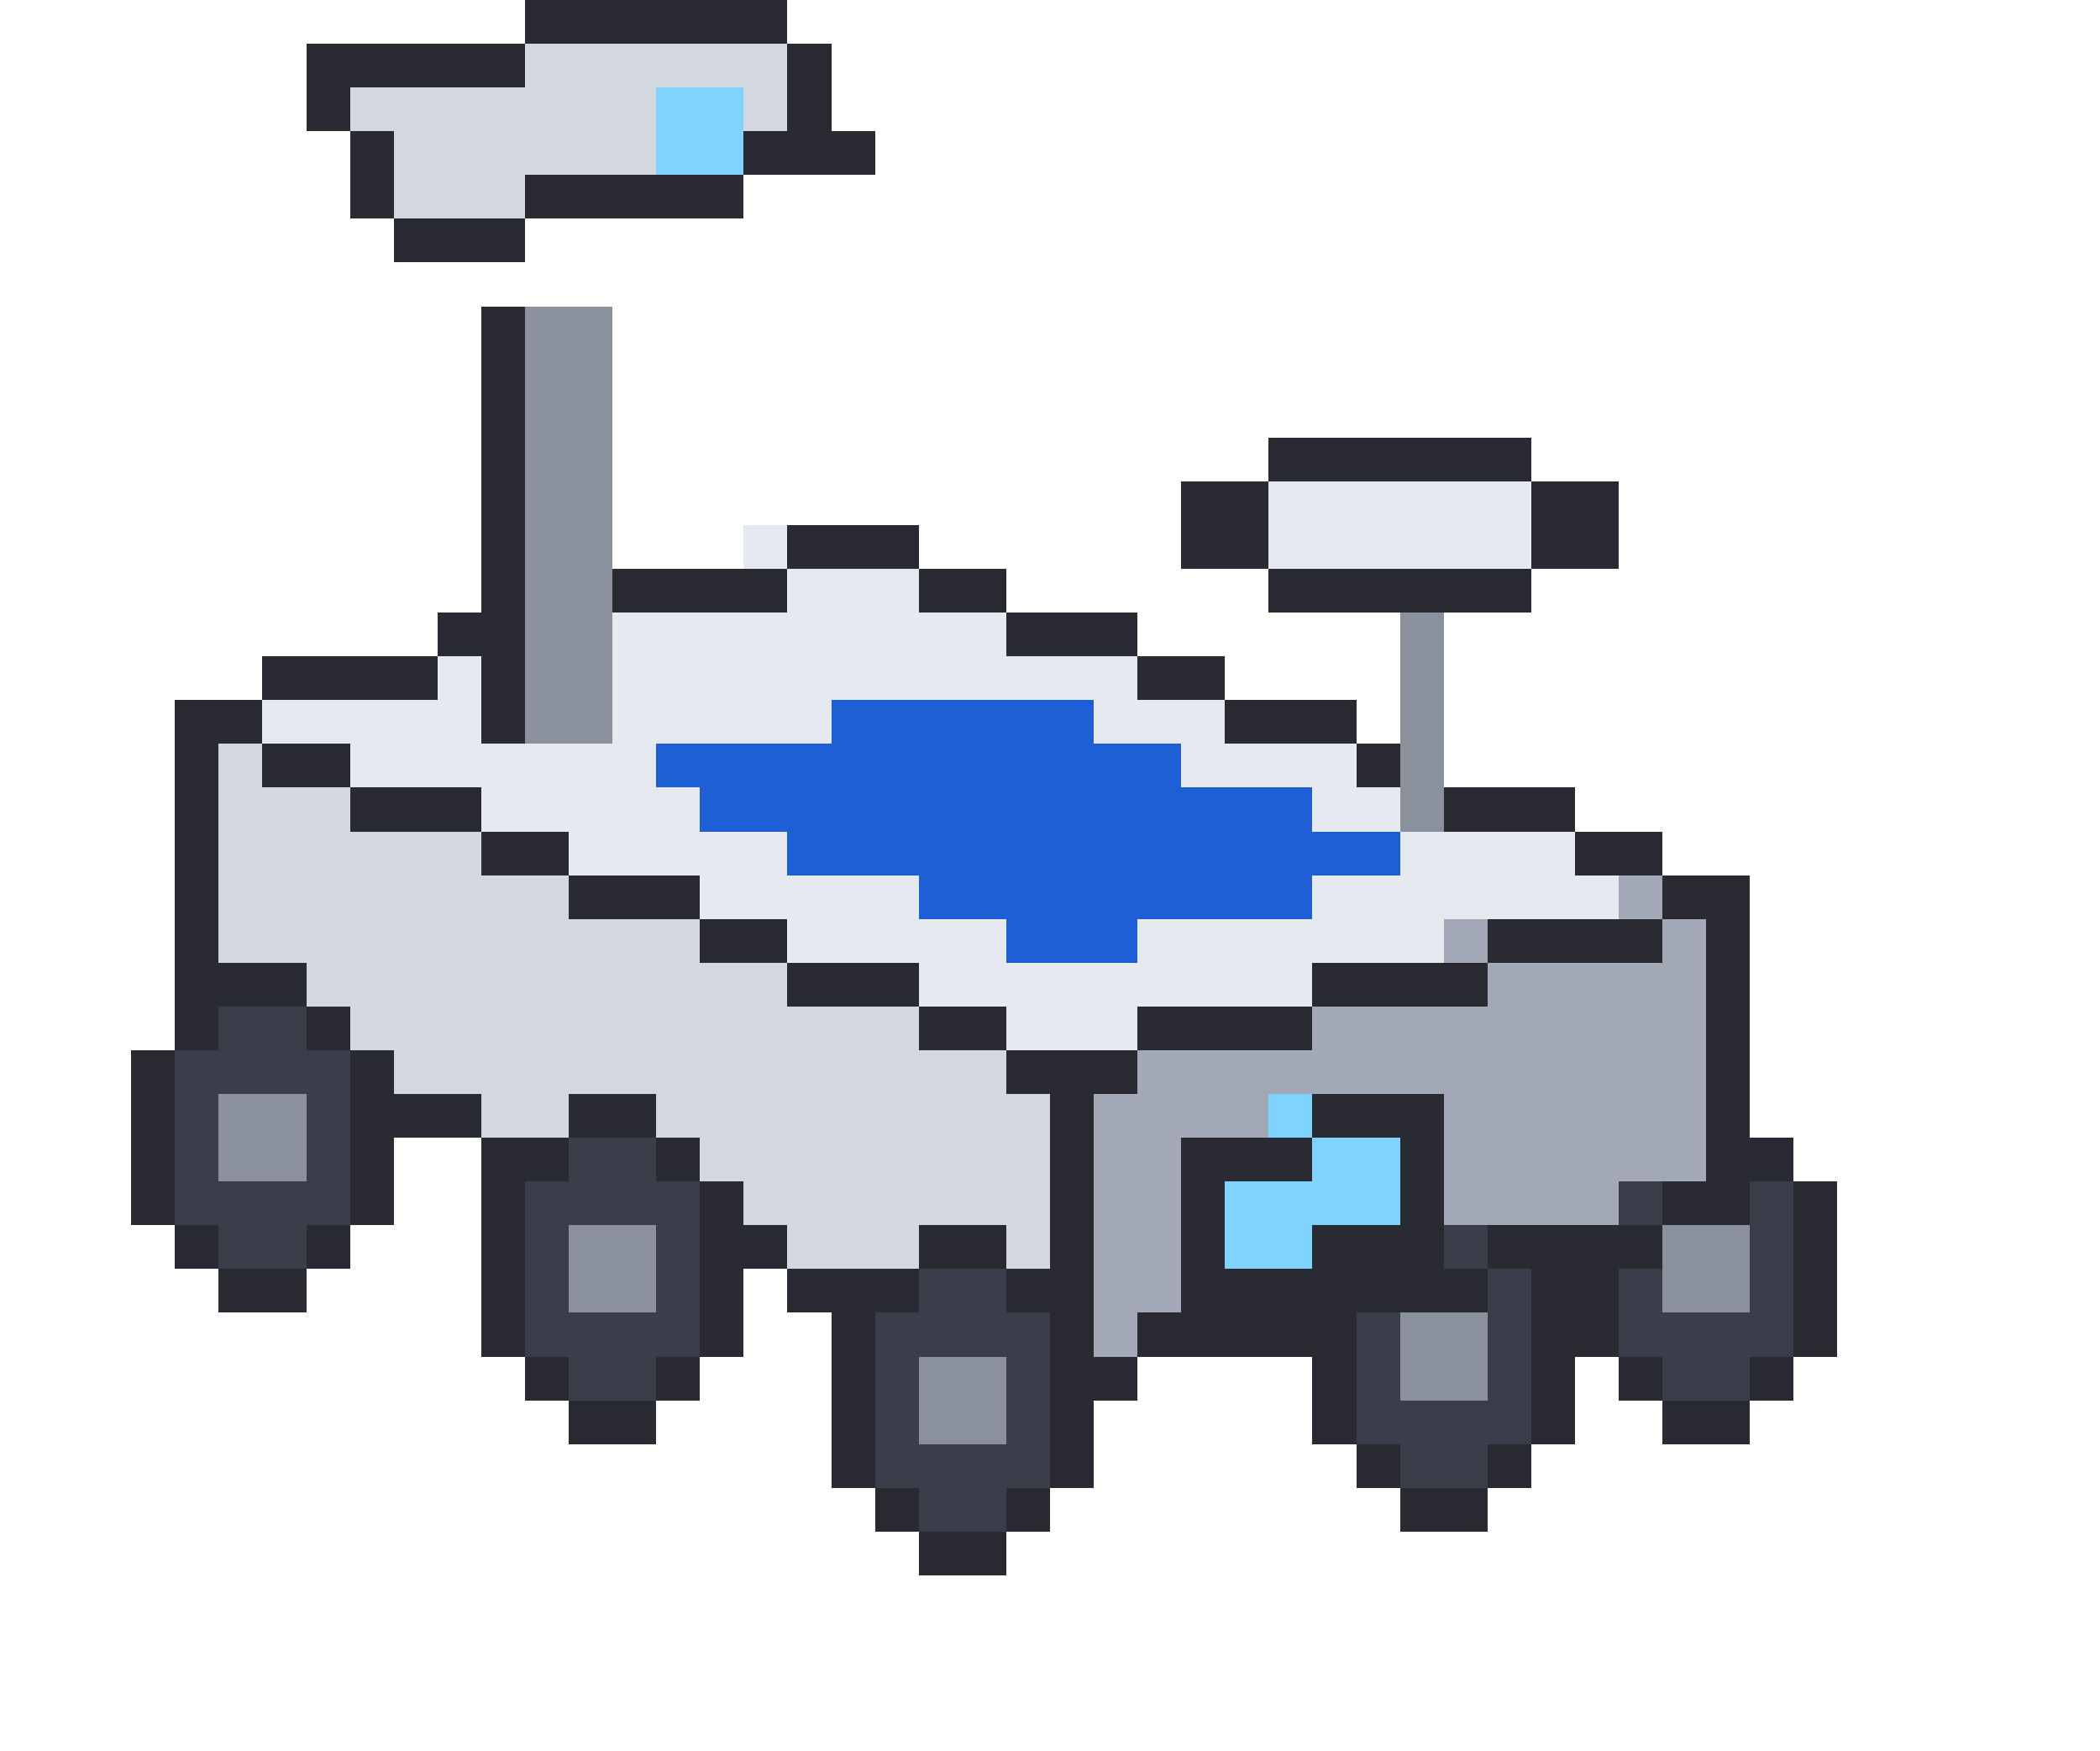
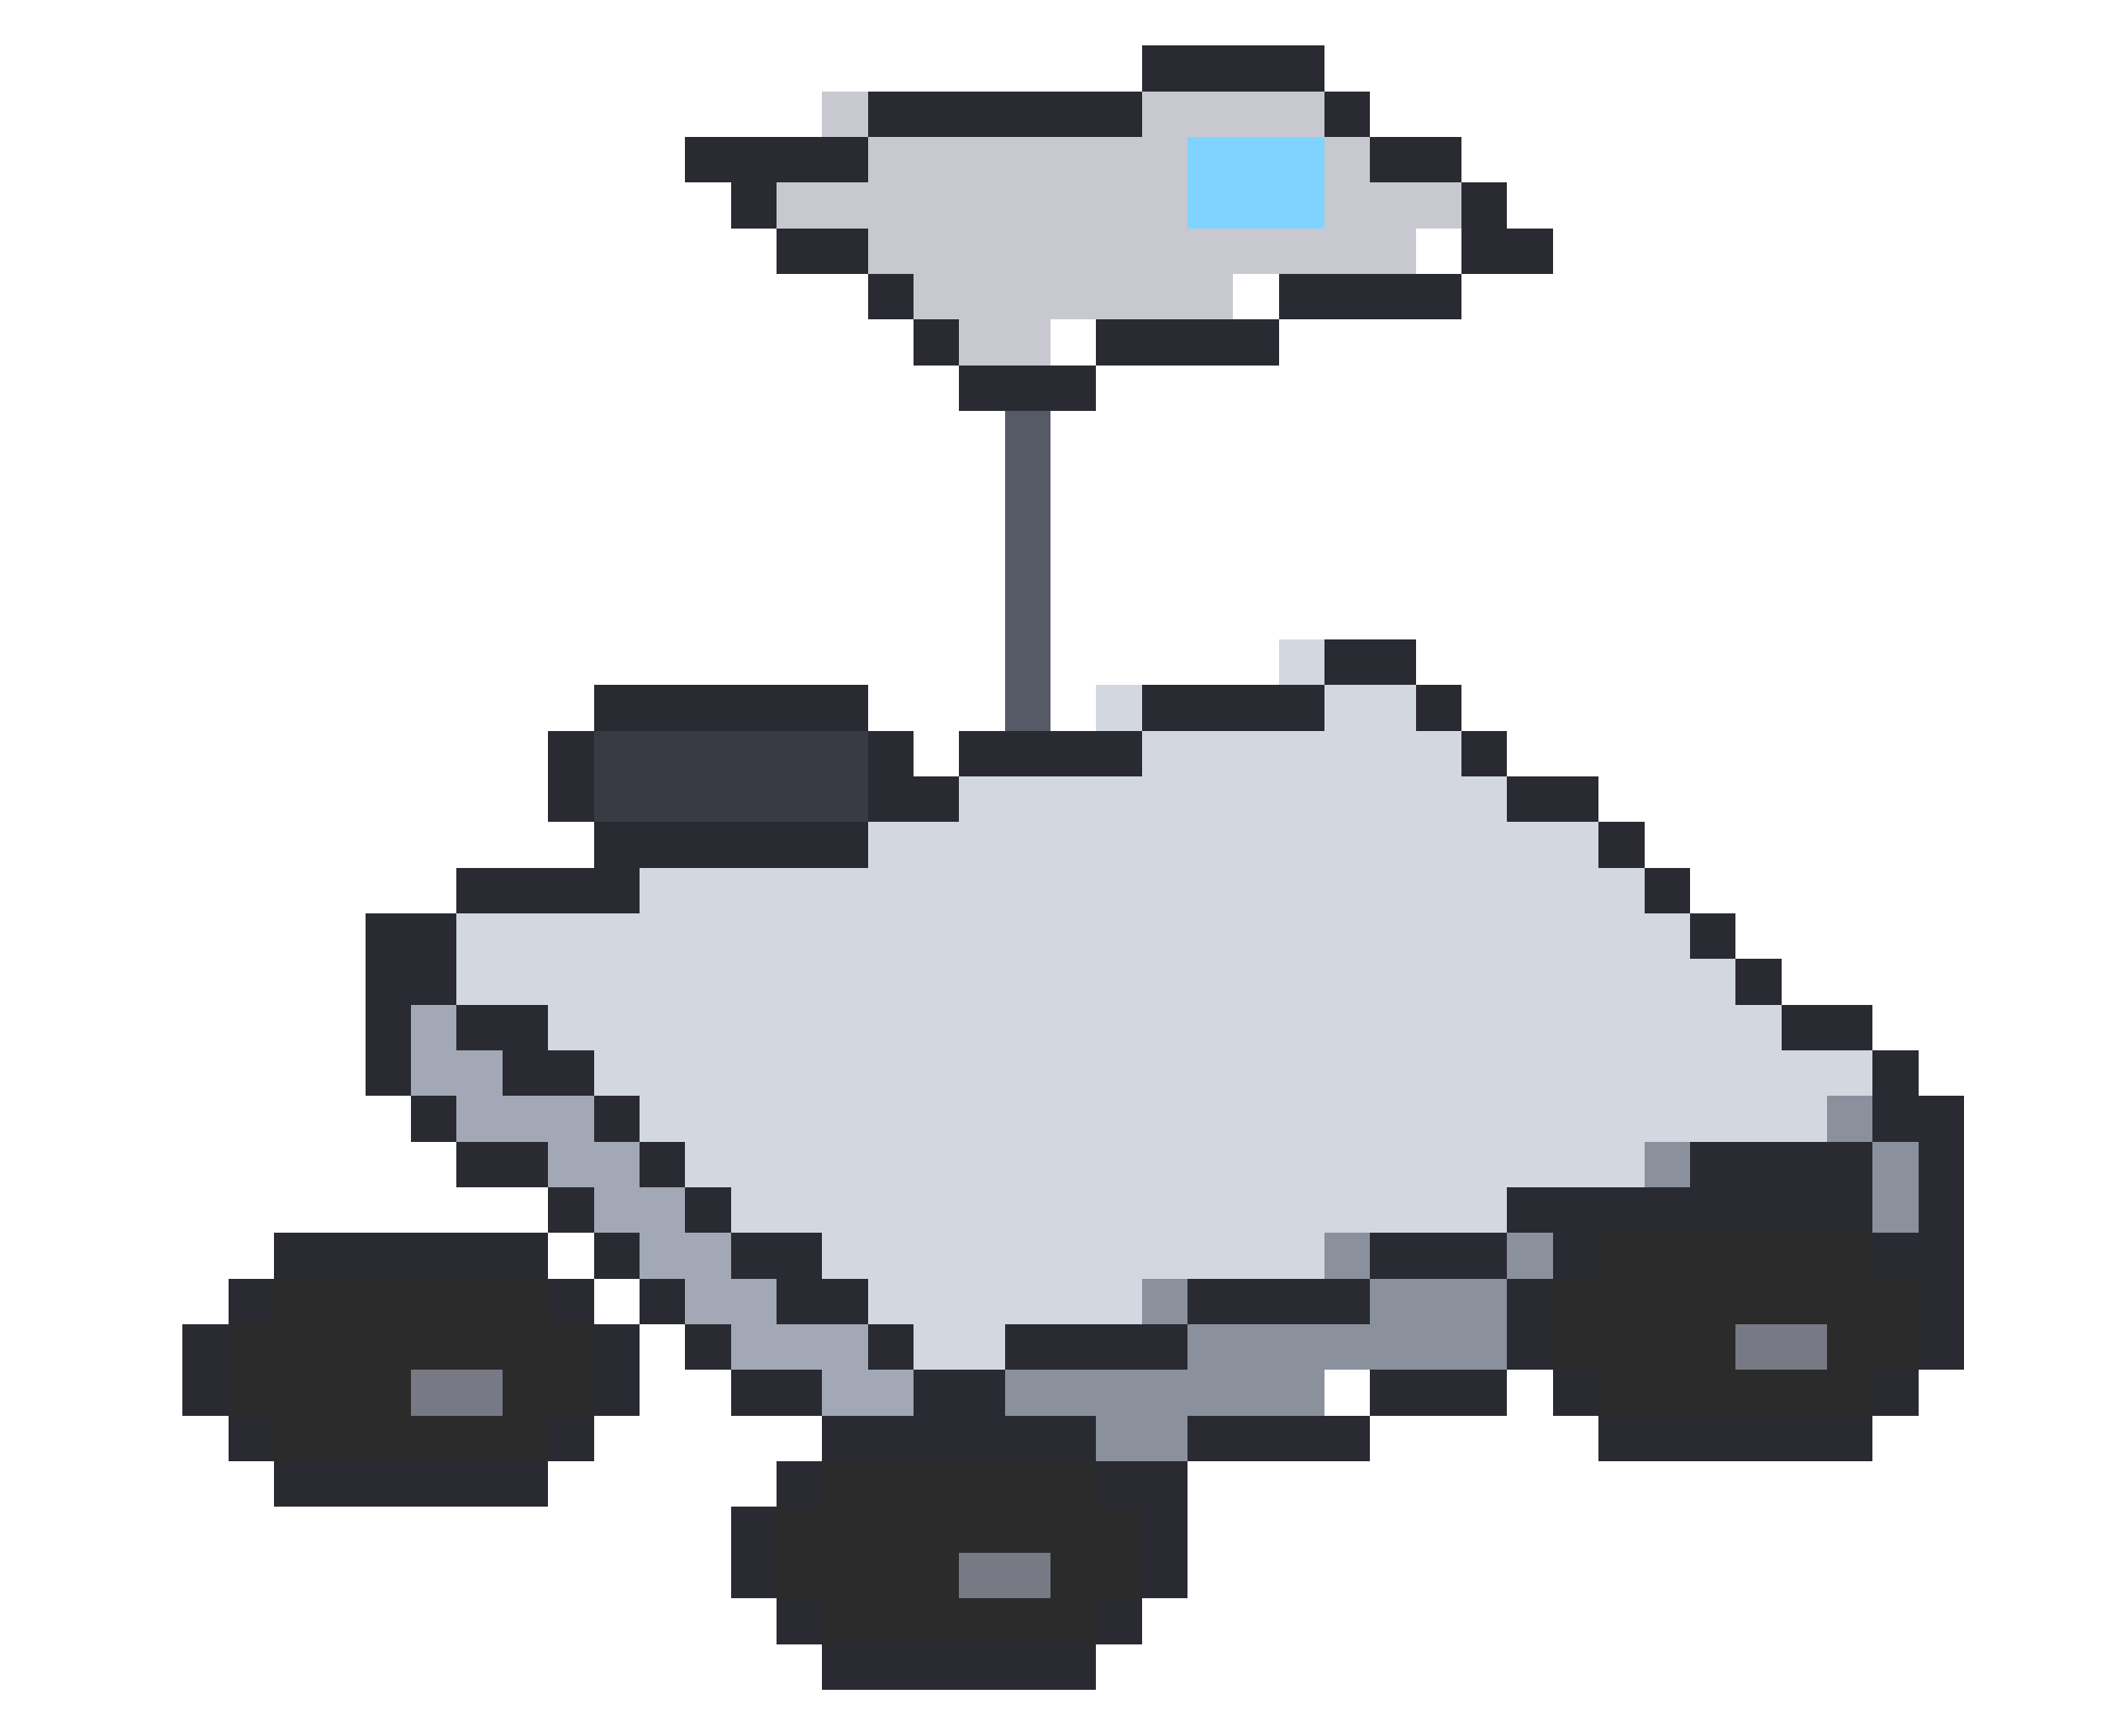
- <svg xmlns="http://www.w3.org/2000/svg" width="48" height="40" viewBox="0 0 48 40" shape-rendering="crispEdges">
-   <rect x="12" y="0" width="6" height="1" fill="#2a2a33" />
-   <rect x="7" y="1" width="5" height="1" fill="#2a2a33" />
-   <rect x="12" y="1" width="6" height="1" fill="#d3d7df" />
-   <rect x="18" y="1" width="1" height="1" fill="#2a2a33" />
-   <rect x="7" y="2" width="1" height="1" fill="#2a2a33" />
-   <rect x="8" y="2" width="7" height="1" fill="#d3d7df" />
-   <rect x="15" y="2" width="2" height="1" fill="#7fd4ff" />
-   <rect x="17" y="2" width="1" height="1" fill="#d3d7df" />
-   <rect x="18" y="2" width="1" height="1" fill="#2a2a33" />
-   <rect x="8" y="3" width="1" height="1" fill="#2a2a33" />
-   <rect x="9" y="3" width="6" height="1" fill="#d3d7df" />
-   <rect x="15" y="3" width="2" height="1" fill="#7fd4ff" />
-   <rect x="17" y="3" width="3" height="1" fill="#2a2a33" />
-   <rect x="8" y="4" width="1" height="1" fill="#2a2a33" />
-   <rect x="9" y="4" width="3" height="1" fill="#d3d7df" />
-   <rect x="12" y="4" width="5" height="1" fill="#2a2a33" />
-   <rect x="9" y="5" width="3" height="1" fill="#2a2a33" />
-   <rect x="11" y="7" width="1" height="1" fill="#2a2a33" />
-   <rect x="12" y="7" width="2" height="1" fill="#8a909c" />
-   <rect x="11" y="8" width="1" height="1" fill="#2a2a33" />
-   <rect x="12" y="8" width="2" height="1" fill="#8a909c" />
-   <rect x="11" y="9" width="1" height="1" fill="#2a2a33" />
-   <rect x="12" y="9" width="2" height="1" fill="#8a909c" />
-   <rect x="11" y="10" width="1" height="1" fill="#2a2a33" />
-   <rect x="12" y="10" width="2" height="1" fill="#8a909c" />
-   <rect x="29" y="10" width="6" height="1" fill="#2a2a33" />
-   <rect x="11" y="11" width="1" height="1" fill="#2a2a33" />
-   <rect x="12" y="11" width="2" height="1" fill="#8a909c" />
-   <rect x="27" y="11" width="2" height="1" fill="#2a2a33" />
-   <rect x="29" y="11" width="6" height="1" fill="#e6e9ef" />
-   <rect x="35" y="11" width="2" height="1" fill="#2a2a33" />
-   <rect x="11" y="12" width="1" height="1" fill="#2a2a33" />
-   <rect x="12" y="12" width="2" height="1" fill="#8a909c" />
-   <rect x="17" y="12" width="1" height="1" fill="#e6e9ef" />
-   <rect x="18" y="12" width="3" height="1" fill="#2a2a33" />
-   <rect x="27" y="12" width="2" height="1" fill="#2a2a33" />
-   <rect x="29" y="12" width="6" height="1" fill="#e6e9ef" />
-   <rect x="35" y="12" width="2" height="1" fill="#2a2a33" />
-   <rect x="11" y="13" width="1" height="1" fill="#2a2a33" />
-   <rect x="12" y="13" width="2" height="1" fill="#8a909c" />
-   <rect x="14" y="13" width="4" height="1" fill="#2a2a33" />
-   <rect x="18" y="13" width="3" height="1" fill="#e6e9ef" />
-   <rect x="21" y="13" width="2" height="1" fill="#2a2a33" />
-   <rect x="29" y="13" width="6" height="1" fill="#2a2a33" />
-   <rect x="10" y="14" width="2" height="1" fill="#2a2a33" />
-   <rect x="12" y="14" width="2" height="1" fill="#8a909c" />
-   <rect x="14" y="14" width="9" height="1" fill="#e6e9ef" />
-   <rect x="23" y="14" width="3" height="1" fill="#2a2a33" />
-   <rect x="32" y="14" width="1" height="1" fill="#8a909c" />
-   <rect x="6" y="15" width="4" height="1" fill="#2a2a33" />
-   <rect x="10" y="15" width="1" height="1" fill="#e6e9ef" />
-   <rect x="11" y="15" width="1" height="1" fill="#2a2a33" />
-   <rect x="12" y="15" width="2" height="1" fill="#8a909c" />
-   <rect x="14" y="15" width="12" height="1" fill="#e6e9ef" />
-   <rect x="26" y="15" width="2" height="1" fill="#2a2a33" />
-   <rect x="32" y="15" width="1" height="1" fill="#8a909c" />
-   <rect x="4" y="16" width="2" height="1" fill="#2a2a33" />
-   <rect x="6" y="16" width="5" height="1" fill="#e6e9ef" />
-   <rect x="11" y="16" width="1" height="1" fill="#2a2a33" />
-   <rect x="12" y="16" width="2" height="1" fill="#8a909c" />
-   <rect x="14" y="16" width="5" height="1" fill="#e6e9ef" />
-   <rect x="19" y="16" width="6" height="1" fill="#1f5fd6" />
-   <rect x="25" y="16" width="3" height="1" fill="#e6e9ef" />
-   <rect x="28" y="16" width="3" height="1" fill="#2a2a33" />
-   <rect x="32" y="16" width="1" height="1" fill="#8a909c" />
-   <rect x="4" y="17" width="1" height="1" fill="#2a2a33" />
-   <rect x="5" y="17" width="1" height="1" fill="#d3d7df" />
-   <rect x="6" y="17" width="2" height="1" fill="#2a2a33" />
-   <rect x="8" y="17" width="7" height="1" fill="#e6e9ef" />
-   <rect x="15" y="17" width="12" height="1" fill="#1f5fd6" />
-   <rect x="27" y="17" width="4" height="1" fill="#e6e9ef" />
-   <rect x="31" y="17" width="1" height="1" fill="#2a2a33" />
-   <rect x="32" y="17" width="1" height="1" fill="#8a909c" />
-   <rect x="4" y="18" width="1" height="1" fill="#2a2a33" />
-   <rect x="5" y="18" width="3" height="1" fill="#d3d7df" />
-   <rect x="8" y="18" width="3" height="1" fill="#2a2a33" />
-   <rect x="11" y="18" width="5" height="1" fill="#e6e9ef" />
-   <rect x="16" y="18" width="14" height="1" fill="#1f5fd6" />
-   <rect x="30" y="18" width="2" height="1" fill="#e6e9ef" />
-   <rect x="32" y="18" width="1" height="1" fill="#8a909c" />
-   <rect x="33" y="18" width="3" height="1" fill="#2a2a33" />
-   <rect x="4" y="19" width="1" height="1" fill="#2a2a33" />
-   <rect x="5" y="19" width="6" height="1" fill="#d3d7df" />
-   <rect x="11" y="19" width="2" height="1" fill="#2a2a33" />
-   <rect x="13" y="19" width="5" height="1" fill="#e6e9ef" />
-   <rect x="18" y="19" width="14" height="1" fill="#1f5fd6" />
-   <rect x="32" y="19" width="4" height="1" fill="#e6e9ef" />
-   <rect x="36" y="19" width="2" height="1" fill="#2a2a33" />
-   <rect x="4" y="20" width="1" height="1" fill="#2a2a33" />
-   <rect x="5" y="20" width="8" height="1" fill="#d3d7df" />
-   <rect x="13" y="20" width="3" height="1" fill="#2a2a33" />
-   <rect x="16" y="20" width="5" height="1" fill="#e6e9ef" />
-   <rect x="21" y="20" width="9" height="1" fill="#1f5fd6" />
-   <rect x="30" y="20" width="7" height="1" fill="#e6e9ef" />
-   <rect x="37" y="20" width="1" height="1" fill="#a2a8b5" />
-   <rect x="38" y="20" width="2" height="1" fill="#2a2a33" />
-   <rect x="4" y="21" width="1" height="1" fill="#2a2a33" />
-   <rect x="5" y="21" width="11" height="1" fill="#d3d7df" />
-   <rect x="16" y="21" width="2" height="1" fill="#2a2a33" />
-   <rect x="18" y="21" width="5" height="1" fill="#e6e9ef" />
-   <rect x="23" y="21" width="3" height="1" fill="#1f5fd6" />
-   <rect x="26" y="21" width="7" height="1" fill="#e6e9ef" />
-   <rect x="33" y="21" width="1" height="1" fill="#a2a8b5" />
-   <rect x="34" y="21" width="4" height="1" fill="#2a2a33" />
-   <rect x="38" y="21" width="1" height="1" fill="#a2a8b5" />
-   <rect x="39" y="21" width="1" height="1" fill="#2a2a33" />
-   <rect x="4" y="22" width="3" height="1" fill="#2a2a33" />
-   <rect x="7" y="22" width="11" height="1" fill="#d3d7df" />
-   <rect x="18" y="22" width="3" height="1" fill="#2a2a33" />
-   <rect x="21" y="22" width="9" height="1" fill="#e6e9ef" />
-   <rect x="30" y="22" width="4" height="1" fill="#2a2a33" />
-   <rect x="34" y="22" width="5" height="1" fill="#a2a8b5" />
-   <rect x="39" y="22" width="1" height="1" fill="#2a2a33" />
-   <rect x="4" y="23" width="1" height="1" fill="#2a2a33" />
-   <rect x="5" y="23" width="2" height="1" fill="#3a3d4a" />
-   <rect x="7" y="23" width="1" height="1" fill="#2a2a33" />
-   <rect x="8" y="23" width="13" height="1" fill="#d3d7df" />
-   <rect x="21" y="23" width="2" height="1" fill="#2a2a33" />
-   <rect x="23" y="23" width="3" height="1" fill="#e6e9ef" />
-   <rect x="26" y="23" width="4" height="1" fill="#2a2a33" />
-   <rect x="30" y="23" width="9" height="1" fill="#a2a8b5" />
-   <rect x="39" y="23" width="1" height="1" fill="#2a2a33" />
-   <rect x="3" y="24" width="1" height="1" fill="#2a2a33" />
-   <rect x="4" y="24" width="4" height="1" fill="#3a3d4a" />
-   <rect x="8" y="24" width="1" height="1" fill="#2a2a33" />
-   <rect x="9" y="24" width="14" height="1" fill="#d3d7df" />
-   <rect x="23" y="24" width="3" height="1" fill="#2a2a33" />
-   <rect x="26" y="24" width="13" height="1" fill="#a2a8b5" />
-   <rect x="39" y="24" width="1" height="1" fill="#2a2a33" />
-   <rect x="3" y="25" width="1" height="1" fill="#2a2a33" />
-   <rect x="4" y="25" width="1" height="1" fill="#3a3d4a" />
-   <rect x="5" y="25" width="2" height="1" fill="#8a909c" />
-   <rect x="7" y="25" width="1" height="1" fill="#3a3d4a" />
-   <rect x="8" y="25" width="3" height="1" fill="#2a2a33" />
-   <rect x="11" y="25" width="2" height="1" fill="#d3d7df" />
-   <rect x="13" y="25" width="2" height="1" fill="#2a2a33" />
-   <rect x="15" y="25" width="9" height="1" fill="#d3d7df" />
-   <rect x="24" y="25" width="1" height="1" fill="#2a2a33" />
-   <rect x="25" y="25" width="4" height="1" fill="#a2a8b5" />
-   <rect x="29" y="25" width="1" height="1" fill="#7fd4ff" />
-   <rect x="30" y="25" width="3" height="1" fill="#2a2a33" />
-   <rect x="33" y="25" width="6" height="1" fill="#a2a8b5" />
-   <rect x="39" y="25" width="1" height="1" fill="#2a2a33" />
-   <rect x="3" y="26" width="1" height="1" fill="#2a2a33" />
-   <rect x="4" y="26" width="1" height="1" fill="#3a3d4a" />
-   <rect x="5" y="26" width="2" height="1" fill="#8a909c" />
-   <rect x="7" y="26" width="1" height="1" fill="#3a3d4a" />
-   <rect x="8" y="26" width="1" height="1" fill="#2a2a33" />
-   <rect x="11" y="26" width="2" height="1" fill="#2a2a33" />
-   <rect x="13" y="26" width="2" height="1" fill="#3a3d4a" />
+ <svg xmlns="http://www.w3.org/2000/svg" width="46" height="38" viewBox="0 0 46 38" shape-rendering="crispEdges">
+   <rect x="25" y="1" width="4" height="1" fill="#2a2a33" />
+   <rect x="18" y="2" width="1" height="1" fill="#c8c8d0" />
+   <rect x="19" y="2" width="6" height="1" fill="#2a2a33" />
+   <rect x="25" y="2" width="4" height="1" fill="#c8c8d0" />
+   <rect x="29" y="2" width="1" height="1" fill="#2a2a33" />
+   <rect x="15" y="3" width="4" height="1" fill="#2a2a33" />
+   <rect x="19" y="3" width="7" height="1" fill="#c8c8d0" />
+   <rect x="26" y="3" width="3" height="1" fill="#7fd4ff" />
+   <rect x="29" y="3" width="1" height="1" fill="#c8c8d0" />
+   <rect x="30" y="3" width="2" height="1" fill="#2a2a33" />
+   <rect x="16" y="4" width="1" height="1" fill="#2a2a33" />
+   <rect x="17" y="4" width="9" height="1" fill="#c8c8d0" />
+   <rect x="26" y="4" width="3" height="1" fill="#7fd4ff" />
+   <rect x="29" y="4" width="3" height="1" fill="#c8c8d0" />
+   <rect x="32" y="4" width="1" height="1" fill="#2a2a33" />
+   <rect x="17" y="5" width="2" height="1" fill="#2a2a33" />
+   <rect x="19" y="5" width="12" height="1" fill="#c8c8d0" />
+   <rect x="32" y="5" width="2" height="1" fill="#2a2a33" />
+   <rect x="19" y="6" width="1" height="1" fill="#2a2a33" />
+   <rect x="20" y="6" width="7" height="1" fill="#c8c8d0" />
+   <rect x="28" y="6" width="4" height="1" fill="#2a2a33" />
+   <rect x="20" y="7" width="1" height="1" fill="#2a2a33" />
+   <rect x="21" y="7" width="2" height="1" fill="#c8c8d0" />
+   <rect x="24" y="7" width="4" height="1" fill="#2a2a33" />
+   <rect x="21" y="8" width="3" height="1" fill="#2a2a33" />
+   <rect x="22" y="9" width="1" height="1" fill="#555a66" />
+   <rect x="22" y="10" width="1" height="1" fill="#555a66" />
+   <rect x="22" y="11" width="1" height="1" fill="#555a66" />
+   <rect x="22" y="12" width="1" height="1" fill="#555a66" />
+   <rect x="22" y="13" width="1" height="1" fill="#555a66" />
+   <rect x="22" y="14" width="1" height="1" fill="#555a66" />
+   <rect x="28" y="14" width="1" height="1" fill="#d3d7df" />
+   <rect x="29" y="14" width="2" height="1" fill="#2a2a33" />
+   <rect x="13" y="15" width="6" height="1" fill="#2a2a33" />
+   <rect x="22" y="15" width="1" height="1" fill="#555a66" />
+   <rect x="24" y="15" width="1" height="1" fill="#d3d7df" />
+   <rect x="25" y="15" width="4" height="1" fill="#2a2a33" />
+   <rect x="29" y="15" width="2" height="1" fill="#d3d7df" />
+   <rect x="31" y="15" width="1" height="1" fill="#2a2a33" />
+   <rect x="12" y="16" width="1" height="1" fill="#2a2a33" />
+   <rect x="13" y="16" width="6" height="1" fill="#3a3a44" />
+   <rect x="19" y="16" width="1" height="1" fill="#2a2a33" />
+   <rect x="21" y="16" width="4" height="1" fill="#2a2a33" />
+   <rect x="25" y="16" width="7" height="1" fill="#d3d7df" />
+   <rect x="32" y="16" width="1" height="1" fill="#2a2a33" />
+   <rect x="12" y="17" width="1" height="1" fill="#2a2a33" />
+   <rect x="13" y="17" width="6" height="1" fill="#3a3a44" />
+   <rect x="19" y="17" width="2" height="1" fill="#2a2a33" />
+   <rect x="21" y="17" width="12" height="1" fill="#d3d7df" />
+   <rect x="33" y="17" width="2" height="1" fill="#2a2a33" />
+   <rect x="13" y="18" width="6" height="1" fill="#2a2a33" />
+   <rect x="19" y="18" width="16" height="1" fill="#d3d7df" />
+   <rect x="35" y="18" width="1" height="1" fill="#2a2a33" />
+   <rect x="10" y="19" width="4" height="1" fill="#2a2a33" />
+   <rect x="14" y="19" width="22" height="1" fill="#d3d7df" />
+   <rect x="36" y="19" width="1" height="1" fill="#2a2a33" />
+   <rect x="8" y="20" width="2" height="1" fill="#2a2a33" />
+   <rect x="10" y="20" width="27" height="1" fill="#d3d7df" />
+   <rect x="37" y="20" width="1" height="1" fill="#2a2a33" />
+   <rect x="8" y="21" width="2" height="1" fill="#2a2a33" />
+   <rect x="10" y="21" width="28" height="1" fill="#d3d7df" />
+   <rect x="38" y="21" width="1" height="1" fill="#2a2a33" />
+   <rect x="8" y="22" width="1" height="1" fill="#2a2a33" />
+   <rect x="9" y="22" width="1" height="1" fill="#a2a8b5" />
+   <rect x="10" y="22" width="2" height="1" fill="#2a2a33" />
+   <rect x="12" y="22" width="27" height="1" fill="#d3d7df" />
+   <rect x="39" y="22" width="2" height="1" fill="#2a2a33" />
+   <rect x="8" y="23" width="1" height="1" fill="#2a2a33" />
+   <rect x="9" y="23" width="2" height="1" fill="#a2a8b5" />
+   <rect x="11" y="23" width="2" height="1" fill="#2a2a33" />
+   <rect x="13" y="23" width="28" height="1" fill="#d3d7df" />
+   <rect x="41" y="23" width="1" height="1" fill="#2a2a33" />
+   <rect x="9" y="24" width="1" height="1" fill="#2a2a33" />
+   <rect x="10" y="24" width="3" height="1" fill="#a2a8b5" />
+   <rect x="13" y="24" width="1" height="1" fill="#2a2a33" />
+   <rect x="14" y="24" width="26" height="1" fill="#d3d7df" />
+   <rect x="40" y="24" width="1" height="1" fill="#8a909c" />
+   <rect x="41" y="24" width="2" height="1" fill="#2a2a33" />
+   <rect x="10" y="25" width="2" height="1" fill="#2a2a33" />
+   <rect x="12" y="25" width="2" height="1" fill="#a2a8b5" />
+   <rect x="14" y="25" width="1" height="1" fill="#2a2a33" />
+   <rect x="15" y="25" width="21" height="1" fill="#d3d7df" />
+   <rect x="36" y="25" width="1" height="1" fill="#8a909c" />
+   <rect x="37" y="25" width="4" height="1" fill="#2a2a33" />
+   <rect x="41" y="25" width="1" height="1" fill="#8a909c" />
+   <rect x="42" y="25" width="1" height="1" fill="#2a2a33" />
+   <rect x="12" y="26" width="1" height="1" fill="#2a2a33" />
+   <rect x="13" y="26" width="2" height="1" fill="#a2a8b5" />
  <rect x="15" y="26" width="1" height="1" fill="#2a2a33" />
-   <rect x="16" y="26" width="8" height="1" fill="#d3d7df" />
-   <rect x="24" y="26" width="1" height="1" fill="#2a2a33" />
-   <rect x="25" y="26" width="2" height="1" fill="#a2a8b5" />
-   <rect x="27" y="26" width="3" height="1" fill="#2a2a33" />
-   <rect x="30" y="26" width="2" height="1" fill="#7fd4ff" />
-   <rect x="32" y="26" width="1" height="1" fill="#2a2a33" />
-   <rect x="33" y="26" width="6" height="1" fill="#a2a8b5" />
-   <rect x="39" y="26" width="2" height="1" fill="#2a2a33" />
-   <rect x="3" y="27" width="1" height="1" fill="#2a2a33" />
-   <rect x="4" y="27" width="4" height="1" fill="#3a3d4a" />
-   <rect x="8" y="27" width="1" height="1" fill="#2a2a33" />
-   <rect x="11" y="27" width="1" height="1" fill="#2a2a33" />
-   <rect x="12" y="27" width="4" height="1" fill="#3a3d4a" />
-   <rect x="16" y="27" width="1" height="1" fill="#2a2a33" />
-   <rect x="17" y="27" width="7" height="1" fill="#d3d7df" />
-   <rect x="24" y="27" width="1" height="1" fill="#2a2a33" />
-   <rect x="25" y="27" width="2" height="1" fill="#a2a8b5" />
-   <rect x="27" y="27" width="1" height="1" fill="#2a2a33" />
-   <rect x="28" y="27" width="4" height="1" fill="#7fd4ff" />
-   <rect x="32" y="27" width="1" height="1" fill="#2a2a33" />
-   <rect x="33" y="27" width="4" height="1" fill="#a2a8b5" />
-   <rect x="37" y="27" width="1" height="1" fill="#3a3d4a" />
-   <rect x="38" y="27" width="2" height="1" fill="#2a2a33" />
-   <rect x="40" y="27" width="1" height="1" fill="#3a3d4a" />
-   <rect x="41" y="27" width="1" height="1" fill="#2a2a33" />
-   <rect x="4" y="28" width="1" height="1" fill="#2a2a33" />
-   <rect x="5" y="28" width="2" height="1" fill="#3a3d4a" />
-   <rect x="7" y="28" width="1" height="1" fill="#2a2a33" />
-   <rect x="11" y="28" width="1" height="1" fill="#2a2a33" />
-   <rect x="12" y="28" width="1" height="1" fill="#3a3d4a" />
-   <rect x="13" y="28" width="2" height="1" fill="#8a909c" />
-   <rect x="15" y="28" width="1" height="1" fill="#3a3d4a" />
-   <rect x="16" y="28" width="2" height="1" fill="#2a2a33" />
-   <rect x="18" y="28" width="3" height="1" fill="#d3d7df" />
-   <rect x="21" y="28" width="2" height="1" fill="#2a2a33" />
-   <rect x="23" y="28" width="1" height="1" fill="#d3d7df" />
-   <rect x="24" y="28" width="1" height="1" fill="#2a2a33" />
-   <rect x="25" y="28" width="2" height="1" fill="#a2a8b5" />
-   <rect x="27" y="28" width="1" height="1" fill="#2a2a33" />
-   <rect x="28" y="28" width="2" height="1" fill="#7fd4ff" />
-   <rect x="30" y="28" width="3" height="1" fill="#2a2a33" />
-   <rect x="33" y="28" width="1" height="1" fill="#3a3d4a" />
-   <rect x="34" y="28" width="4" height="1" fill="#2a2a33" />
-   <rect x="38" y="28" width="2" height="1" fill="#8a909c" />
-   <rect x="40" y="28" width="1" height="1" fill="#3a3d4a" />
-   <rect x="41" y="28" width="1" height="1" fill="#2a2a33" />
-   <rect x="5" y="29" width="2" height="1" fill="#2a2a33" />
-   <rect x="11" y="29" width="1" height="1" fill="#2a2a33" />
-   <rect x="12" y="29" width="1" height="1" fill="#3a3d4a" />
-   <rect x="13" y="29" width="2" height="1" fill="#8a909c" />
-   <rect x="15" y="29" width="1" height="1" fill="#3a3d4a" />
-   <rect x="16" y="29" width="1" height="1" fill="#2a2a33" />
-   <rect x="18" y="29" width="3" height="1" fill="#2a2a33" />
-   <rect x="21" y="29" width="2" height="1" fill="#3a3d4a" />
-   <rect x="23" y="29" width="2" height="1" fill="#2a2a33" />
-   <rect x="25" y="29" width="2" height="1" fill="#a2a8b5" />
-   <rect x="27" y="29" width="7" height="1" fill="#2a2a33" />
-   <rect x="34" y="29" width="1" height="1" fill="#3a3d4a" />
-   <rect x="35" y="29" width="2" height="1" fill="#2a2a33" />
-   <rect x="37" y="29" width="1" height="1" fill="#3a3d4a" />
-   <rect x="38" y="29" width="2" height="1" fill="#8a909c" />
-   <rect x="40" y="29" width="1" height="1" fill="#3a3d4a" />
-   <rect x="41" y="29" width="1" height="1" fill="#2a2a33" />
-   <rect x="11" y="30" width="1" height="1" fill="#2a2a33" />
-   <rect x="12" y="30" width="4" height="1" fill="#3a3d4a" />
-   <rect x="16" y="30" width="1" height="1" fill="#2a2a33" />
-   <rect x="19" y="30" width="1" height="1" fill="#2a2a33" />
-   <rect x="20" y="30" width="4" height="1" fill="#3a3d4a" />
-   <rect x="24" y="30" width="1" height="1" fill="#2a2a33" />
-   <rect x="25" y="30" width="1" height="1" fill="#a2a8b5" />
-   <rect x="26" y="30" width="5" height="1" fill="#2a2a33" />
-   <rect x="31" y="30" width="1" height="1" fill="#3a3d4a" />
-   <rect x="32" y="30" width="2" height="1" fill="#8a909c" />
-   <rect x="34" y="30" width="1" height="1" fill="#3a3d4a" />
-   <rect x="35" y="30" width="2" height="1" fill="#2a2a33" />
-   <rect x="37" y="30" width="4" height="1" fill="#3a3d4a" />
+   <rect x="16" y="26" width="17" height="1" fill="#d3d7df" />
+   <rect x="33" y="26" width="8" height="1" fill="#2a2a33" />
+   <rect x="41" y="26" width="1" height="1" fill="#8a909c" />
+   <rect x="42" y="26" width="1" height="1" fill="#2a2a33" />
+   <rect x="6" y="27" width="6" height="1" fill="#2a2a33" />
+   <rect x="13" y="27" width="1" height="1" fill="#2a2a33" />
+   <rect x="14" y="27" width="2" height="1" fill="#a2a8b5" />
+   <rect x="16" y="27" width="2" height="1" fill="#2a2a33" />
+   <rect x="18" y="27" width="11" height="1" fill="#d3d7df" />
+   <rect x="29" y="27" width="1" height="1" fill="#8a909c" />
+   <rect x="30" y="27" width="3" height="1" fill="#2a2a33" />
+   <rect x="33" y="27" width="1" height="1" fill="#8a909c" />
+   <rect x="34" y="27" width="1" height="1" fill="#2a2a33" />
+   <rect x="35" y="27" width="6" height="1" fill="#2b2b2b" />
+   <rect x="41" y="27" width="2" height="1" fill="#2a2a33" />
+   <rect x="5" y="28" width="1" height="1" fill="#2a2a33" />
+   <rect x="6" y="28" width="6" height="1" fill="#2b2b2b" />
+   <rect x="12" y="28" width="1" height="1" fill="#2a2a33" />
+   <rect x="14" y="28" width="1" height="1" fill="#2a2a33" />
+   <rect x="15" y="28" width="2" height="1" fill="#a2a8b5" />
+   <rect x="17" y="28" width="2" height="1" fill="#2a2a33" />
+   <rect x="19" y="28" width="6" height="1" fill="#d3d7df" />
+   <rect x="25" y="28" width="1" height="1" fill="#8a909c" />
+   <rect x="26" y="28" width="4" height="1" fill="#2a2a33" />
+   <rect x="30" y="28" width="3" height="1" fill="#8a909c" />
+   <rect x="33" y="28" width="1" height="1" fill="#2a2a33" />
+   <rect x="34" y="28" width="8" height="1" fill="#2b2b2b" />
+   <rect x="42" y="28" width="1" height="1" fill="#2a2a33" />
+   <rect x="4" y="29" width="1" height="1" fill="#2a2a33" />
+   <rect x="5" y="29" width="8" height="1" fill="#2b2b2b" />
+   <rect x="13" y="29" width="1" height="1" fill="#2a2a33" />
+   <rect x="15" y="29" width="1" height="1" fill="#2a2a33" />
+   <rect x="16" y="29" width="3" height="1" fill="#a2a8b5" />
+   <rect x="19" y="29" width="1" height="1" fill="#2a2a33" />
+   <rect x="20" y="29" width="2" height="1" fill="#d3d7df" />
+   <rect x="22" y="29" width="4" height="1" fill="#2a2a33" />
+   <rect x="26" y="29" width="7" height="1" fill="#8a909c" />
+   <rect x="33" y="29" width="1" height="1" fill="#2a2a33" />
+   <rect x="34" y="29" width="4" height="1" fill="#2b2b2b" />
+   <rect x="38" y="29" width="2" height="1" fill="#777a85" />
+   <rect x="40" y="29" width="2" height="1" fill="#2b2b2b" />
+   <rect x="42" y="29" width="1" height="1" fill="#2a2a33" />
+   <rect x="4" y="30" width="1" height="1" fill="#2a2a33" />
+   <rect x="5" y="30" width="4" height="1" fill="#2b2b2b" />
+   <rect x="9" y="30" width="2" height="1" fill="#777a85" />
+   <rect x="11" y="30" width="2" height="1" fill="#2b2b2b" />
+   <rect x="13" y="30" width="1" height="1" fill="#2a2a33" />
+   <rect x="16" y="30" width="2" height="1" fill="#2a2a33" />
+   <rect x="18" y="30" width="2" height="1" fill="#a2a8b5" />
+   <rect x="20" y="30" width="2" height="1" fill="#2a2a33" />
+   <rect x="22" y="30" width="7" height="1" fill="#8a909c" />
+   <rect x="30" y="30" width="3" height="1" fill="#2a2a33" />
+   <rect x="34" y="30" width="1" height="1" fill="#2a2a33" />
+   <rect x="35" y="30" width="6" height="1" fill="#2b2b2b" />
  <rect x="41" y="30" width="1" height="1" fill="#2a2a33" />
+   <rect x="5" y="31" width="1" height="1" fill="#2a2a33" />
+   <rect x="6" y="31" width="6" height="1" fill="#2b2b2b" />
  <rect x="12" y="31" width="1" height="1" fill="#2a2a33" />
-   <rect x="13" y="31" width="2" height="1" fill="#3a3d4a" />
-   <rect x="15" y="31" width="1" height="1" fill="#2a2a33" />
-   <rect x="19" y="31" width="1" height="1" fill="#2a2a33" />
-   <rect x="20" y="31" width="1" height="1" fill="#3a3d4a" />
-   <rect x="21" y="31" width="2" height="1" fill="#8a909c" />
-   <rect x="23" y="31" width="1" height="1" fill="#3a3d4a" />
-   <rect x="24" y="31" width="2" height="1" fill="#2a2a33" />
-   <rect x="30" y="31" width="1" height="1" fill="#2a2a33" />
-   <rect x="31" y="31" width="1" height="1" fill="#3a3d4a" />
-   <rect x="32" y="31" width="2" height="1" fill="#8a909c" />
-   <rect x="34" y="31" width="1" height="1" fill="#3a3d4a" />
-   <rect x="35" y="31" width="1" height="1" fill="#2a2a33" />
-   <rect x="37" y="31" width="1" height="1" fill="#2a2a33" />
-   <rect x="38" y="31" width="2" height="1" fill="#3a3d4a" />
-   <rect x="40" y="31" width="1" height="1" fill="#2a2a33" />
-   <rect x="13" y="32" width="2" height="1" fill="#2a2a33" />
-   <rect x="19" y="32" width="1" height="1" fill="#2a2a33" />
-   <rect x="20" y="32" width="1" height="1" fill="#3a3d4a" />
-   <rect x="21" y="32" width="2" height="1" fill="#8a909c" />
-   <rect x="23" y="32" width="1" height="1" fill="#3a3d4a" />
-   <rect x="24" y="32" width="1" height="1" fill="#2a2a33" />
-   <rect x="30" y="32" width="1" height="1" fill="#2a2a33" />
-   <rect x="31" y="32" width="4" height="1" fill="#3a3d4a" />
-   <rect x="35" y="32" width="1" height="1" fill="#2a2a33" />
-   <rect x="38" y="32" width="2" height="1" fill="#2a2a33" />
-   <rect x="19" y="33" width="1" height="1" fill="#2a2a33" />
-   <rect x="20" y="33" width="4" height="1" fill="#3a3d4a" />
-   <rect x="24" y="33" width="1" height="1" fill="#2a2a33" />
-   <rect x="31" y="33" width="1" height="1" fill="#2a2a33" />
-   <rect x="32" y="33" width="2" height="1" fill="#3a3d4a" />
-   <rect x="34" y="33" width="1" height="1" fill="#2a2a33" />
-   <rect x="20" y="34" width="1" height="1" fill="#2a2a33" />
-   <rect x="21" y="34" width="2" height="1" fill="#3a3d4a" />
-   <rect x="23" y="34" width="1" height="1" fill="#2a2a33" />
-   <rect x="32" y="34" width="2" height="1" fill="#2a2a33" />
-   <rect x="21" y="35" width="2" height="1" fill="#2a2a33" />
+   <rect x="18" y="31" width="6" height="1" fill="#2a2a33" />
+   <rect x="24" y="31" width="2" height="1" fill="#8a909c" />
+   <rect x="26" y="31" width="4" height="1" fill="#2a2a33" />
+   <rect x="35" y="31" width="6" height="1" fill="#2a2a33" />
+   <rect x="6" y="32" width="6" height="1" fill="#2a2a33" />
+   <rect x="17" y="32" width="1" height="1" fill="#2a2a33" />
+   <rect x="18" y="32" width="6" height="1" fill="#2b2b2b" />
+   <rect x="24" y="32" width="2" height="1" fill="#2a2a33" />
+   <rect x="16" y="33" width="1" height="1" fill="#2a2a33" />
+   <rect x="17" y="33" width="8" height="1" fill="#2b2b2b" />
+   <rect x="25" y="33" width="1" height="1" fill="#2a2a33" />
+   <rect x="16" y="34" width="1" height="1" fill="#2a2a33" />
+   <rect x="17" y="34" width="4" height="1" fill="#2b2b2b" />
+   <rect x="21" y="34" width="2" height="1" fill="#777a85" />
+   <rect x="23" y="34" width="2" height="1" fill="#2b2b2b" />
+   <rect x="25" y="34" width="1" height="1" fill="#2a2a33" />
+   <rect x="17" y="35" width="1" height="1" fill="#2a2a33" />
+   <rect x="18" y="35" width="6" height="1" fill="#2b2b2b" />
+   <rect x="24" y="35" width="1" height="1" fill="#2a2a33" />
+   <rect x="18" y="36" width="6" height="1" fill="#2a2a33" />
</svg>
